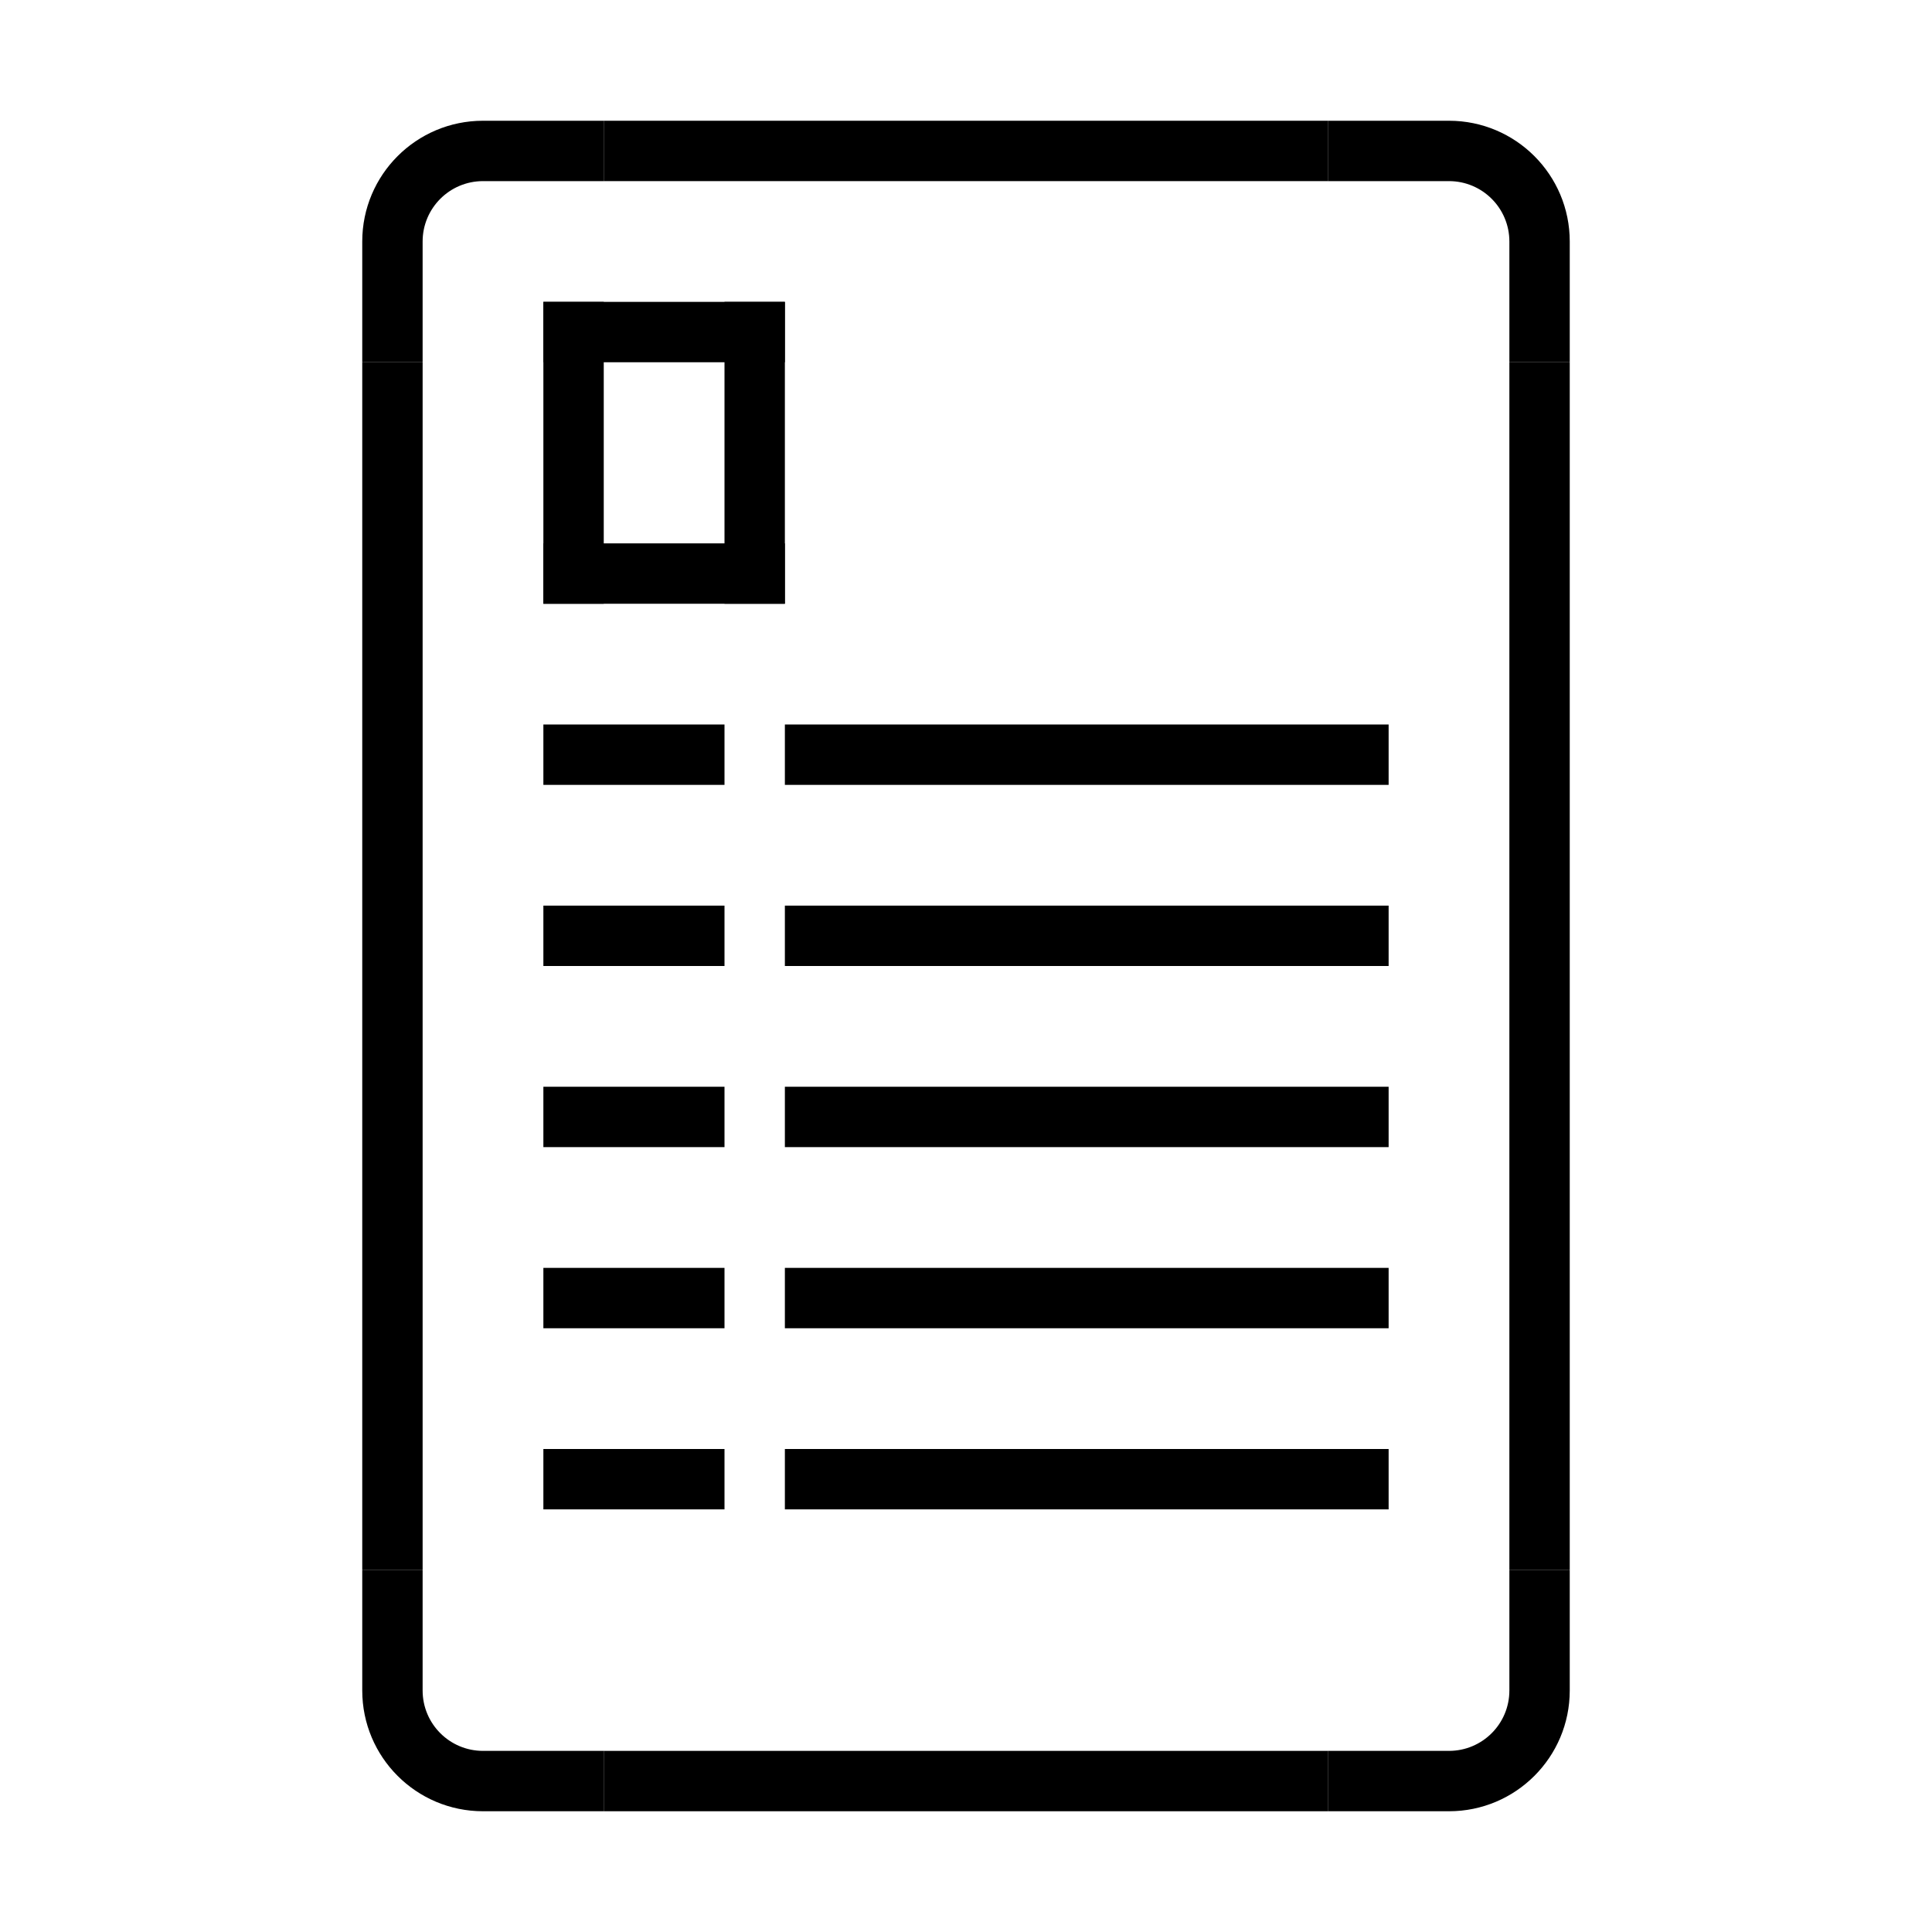
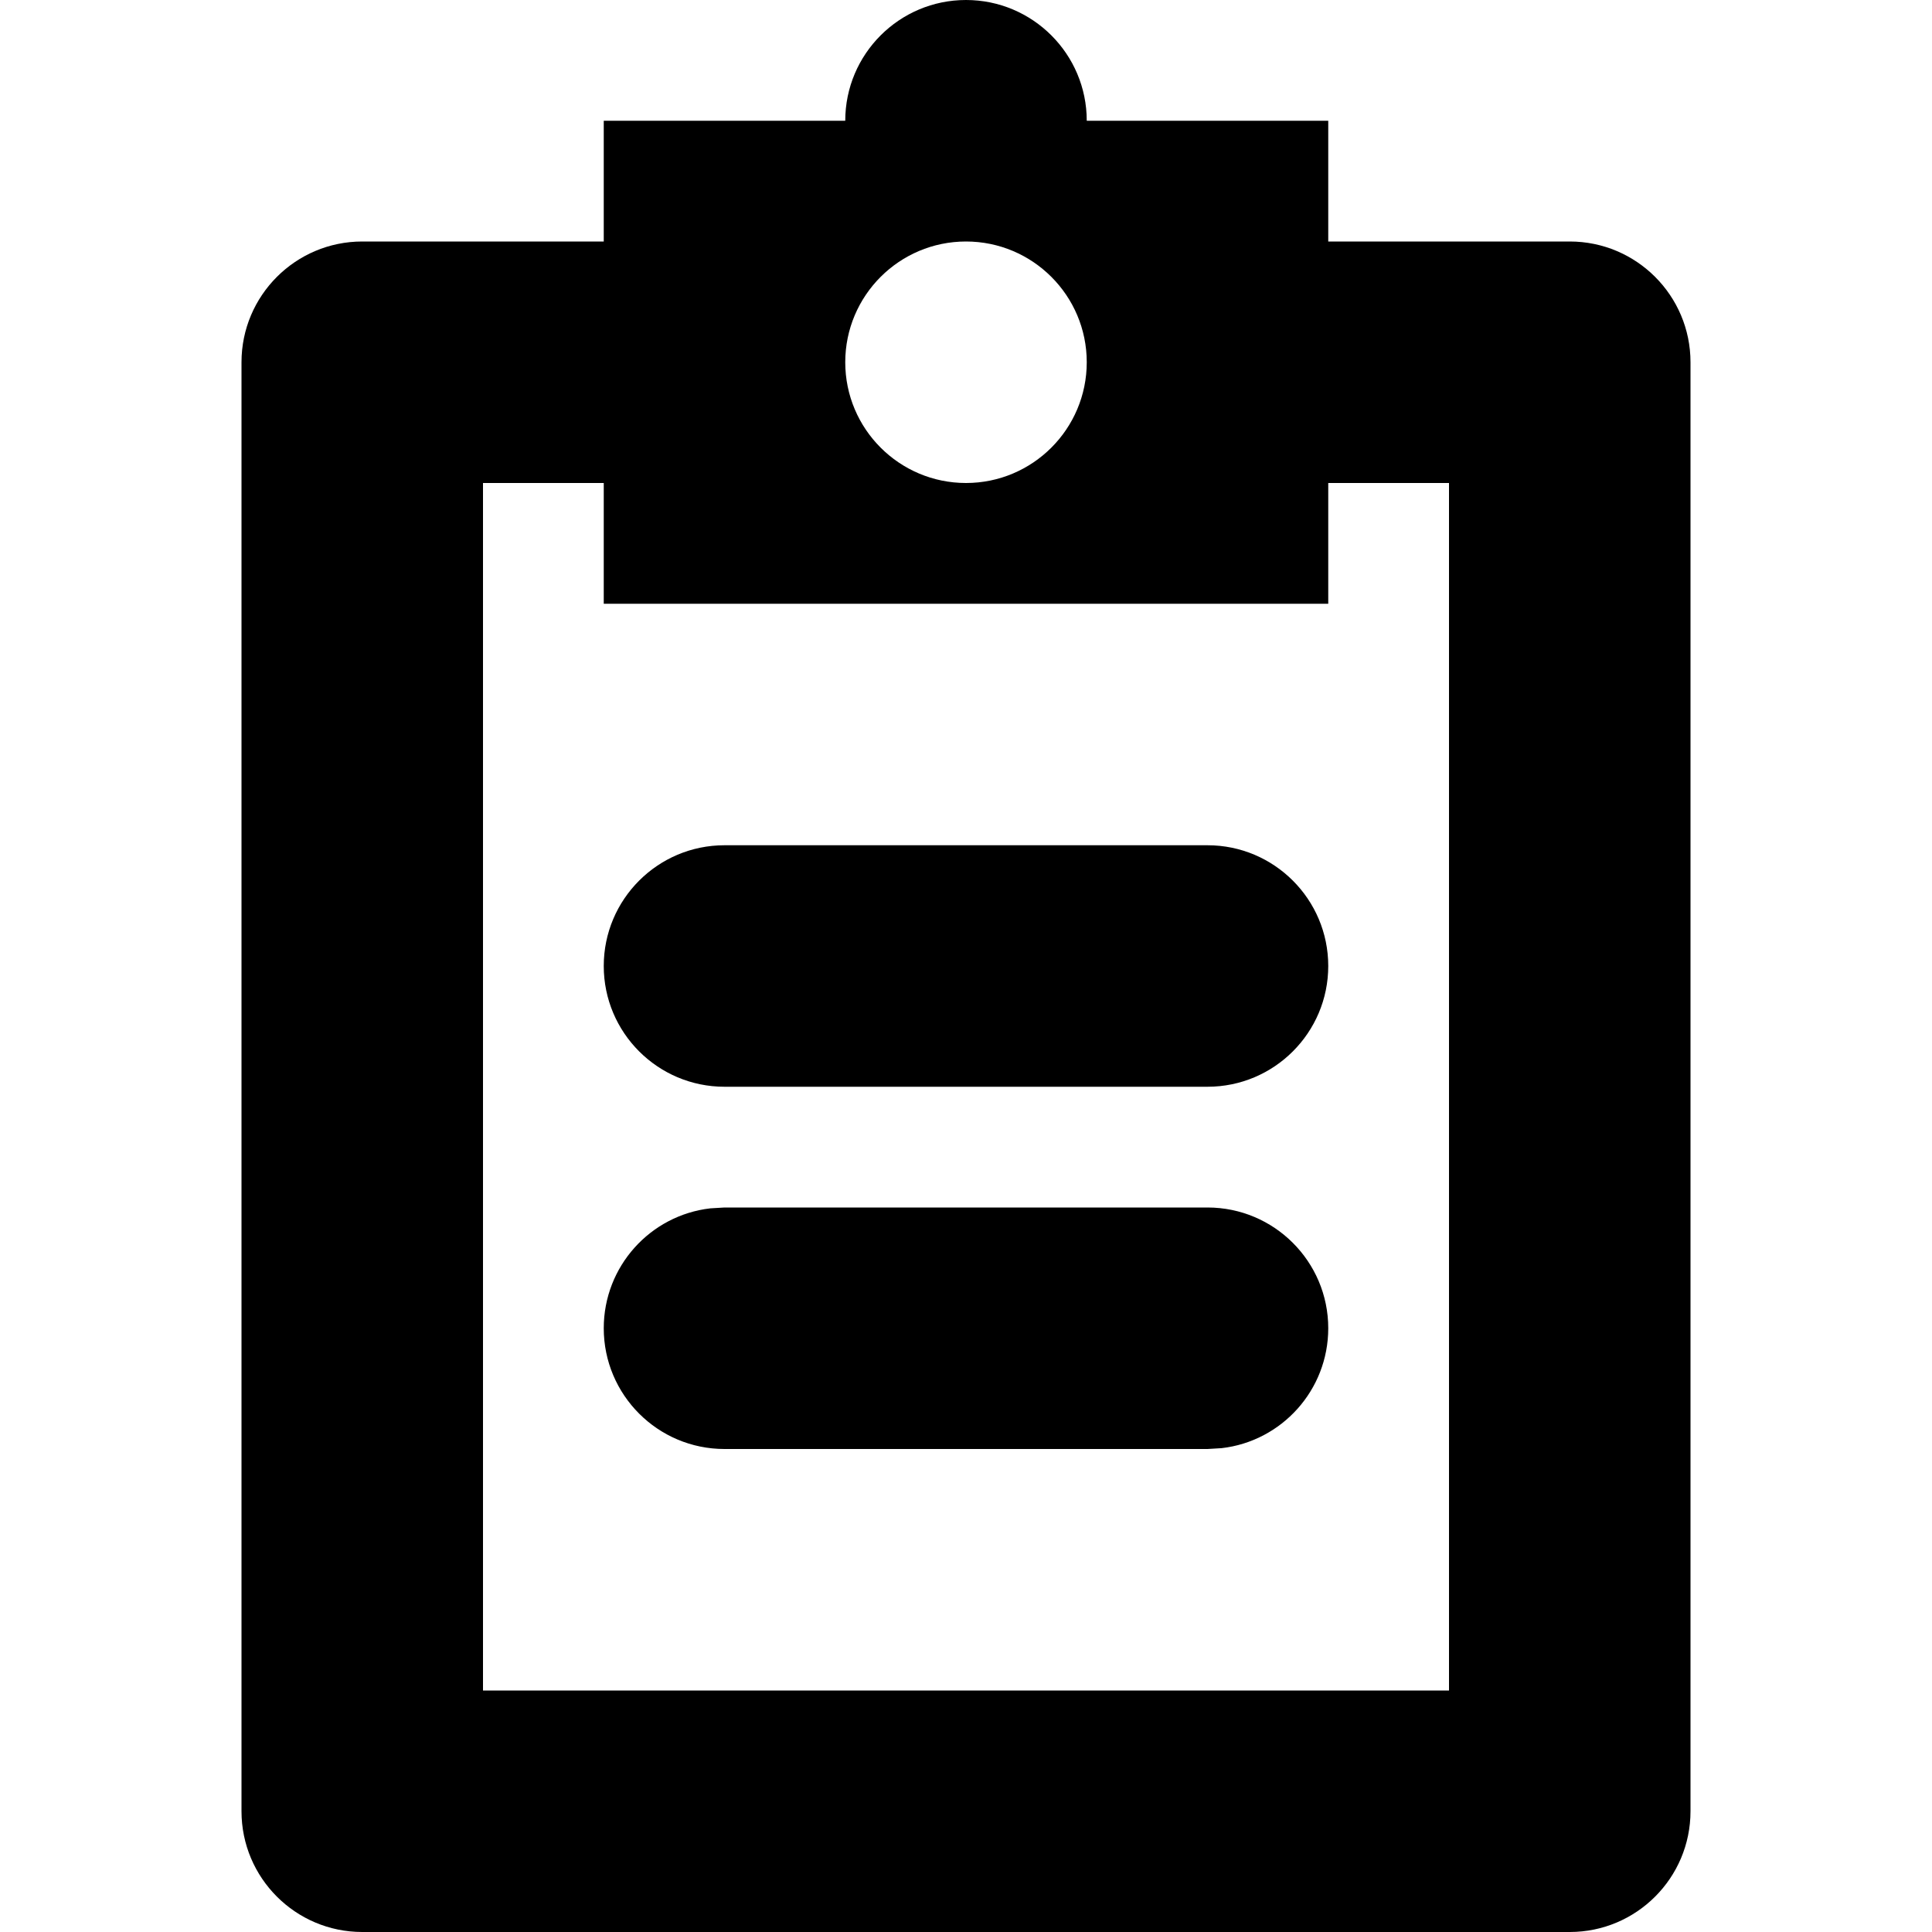
- <svg xmlns="http://www.w3.org/2000/svg" fill="#000000" width="800px" height="800px" viewBox="0 0 32 32" data-name="Layer 1" id="Layer_1">
-   <rect height="1" width="12" x="10" y="29" />
-   <rect height="1" width="12" x="10" y="2" />
-   <rect height="1" width="4" x="9" y="5" />
-   <rect height="1" width="4" x="9" y="9" />
-   <rect height="1" width="10" x="13" y="12" />
-   <rect height="1" width="3" x="9" y="12" />
-   <rect height="1" width="10" x="13" y="15" />
-   <rect height="1" width="3" x="9" y="15" />
-   <rect height="1" width="10" x="13" y="18" />
-   <rect height="1" width="3" x="9" y="18" />
-   <rect height="1" width="10" x="13" y="21" />
-   <rect height="1" width="3" x="9" y="21" />
-   <rect height="1" width="10" x="13" y="24" />
-   <rect height="1" width="3" x="9" y="24" />
-   <rect height="1" transform="translate(9.5 41.5) rotate(-90)" width="20" x="15.5" y="15.5" />
-   <path d="M22,2V3h2a1,1,0,0,1,1,1V6h1V4a2,2,0,0,0-2-2Z" />
-   <rect height="1" transform="translate(-9.5 22.5) rotate(-90)" width="20" x="-3.5" y="15.5" />
-   <path d="M10,2V3H8A1,1,0,0,0,7,4V6H6V4A2,2,0,0,1,8,2Z" />
-   <path d="M22,30V29h2a1,1,0,0,0,1-1V26h1v2a2,2,0,0,1-2,2Z" />
-   <path d="M10,30V29H8a1,1,0,0,1-1-1V26H6v2a2,2,0,0,0,2,2Z" />
-   <rect height="5" width="1" x="9" y="5" />
-   <rect height="5" width="1" x="12" y="5" />
+ <svg xmlns="http://www.w3.org/2000/svg" width="800px" height="800px" viewBox="0 0 16 16">
+   <path fill="#000000" fill-rule="evenodd" d="M8,0 C8.552,0 9,0.448 9,1 L11,1 L11,2 L13,2 C13.552,2 14,2.448 14,3 L14,15 C14,15.552 13.552,16 13,16 L3,16 C2.448,16 2,15.552 2,15 L2,3 C2,2.448 2.448,2 3,2 L5,2 L5,1 L7,1 C7,0.448 7.448,0 8,0 Z M5,4 L4,4 L4,14 L12,14 L12,4 L11,4 L11,5 L5,5 L5,4 Z M6,10 L10,10 C10.552,10 11,10.448 11,11 C11,11.513 10.614,11.936 10.117,11.993 L10,12 L6,12 C5.448,12 5,11.552 5,11 C5,10.487 5.386,10.064 5.883,10.007 L6,10 Z M10,7 C10.552,7 11,7.448 11,8 C11,8.552 10.552,9 10,9 L6,9 C5.448,9 5,8.552 5,8 C5,7.448 5.448,7 6,7 L10,7 Z M8,2 C7.448,2 7,2.448 7,3 C7,3.552 7.448,4 8,4 C8.552,4 9,3.552 9,3 C9,2.448 8.552,2 8,2 Z" />
</svg>
